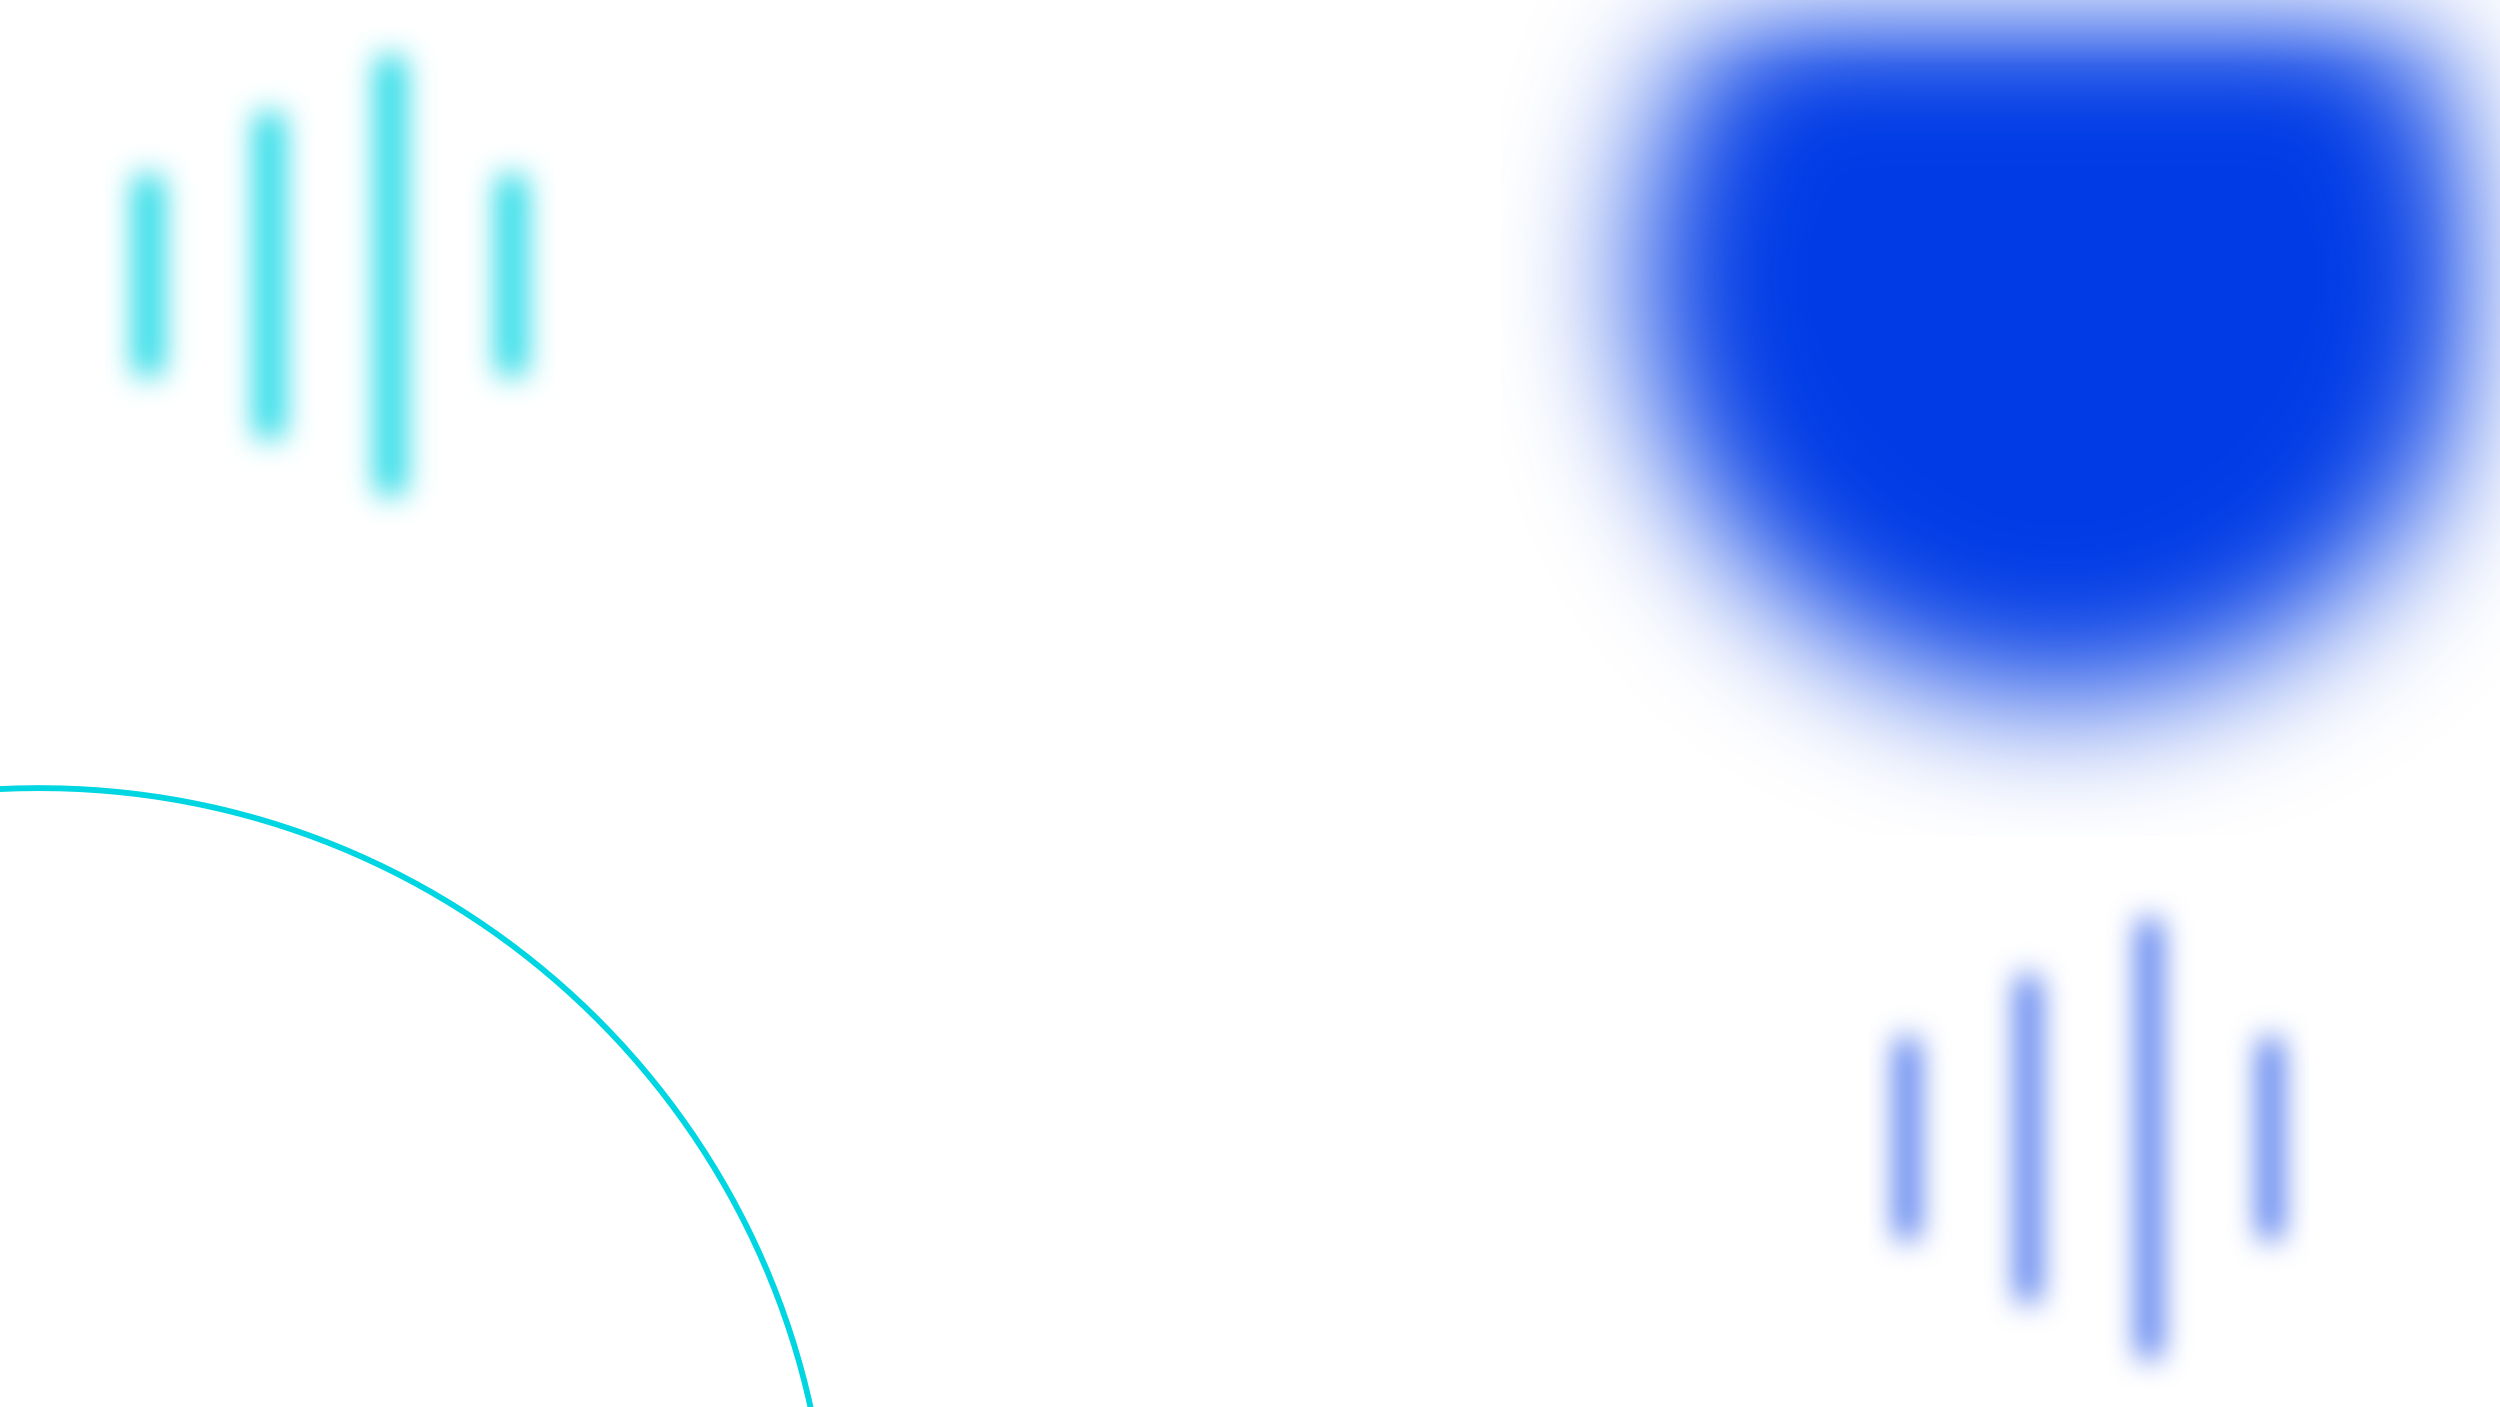
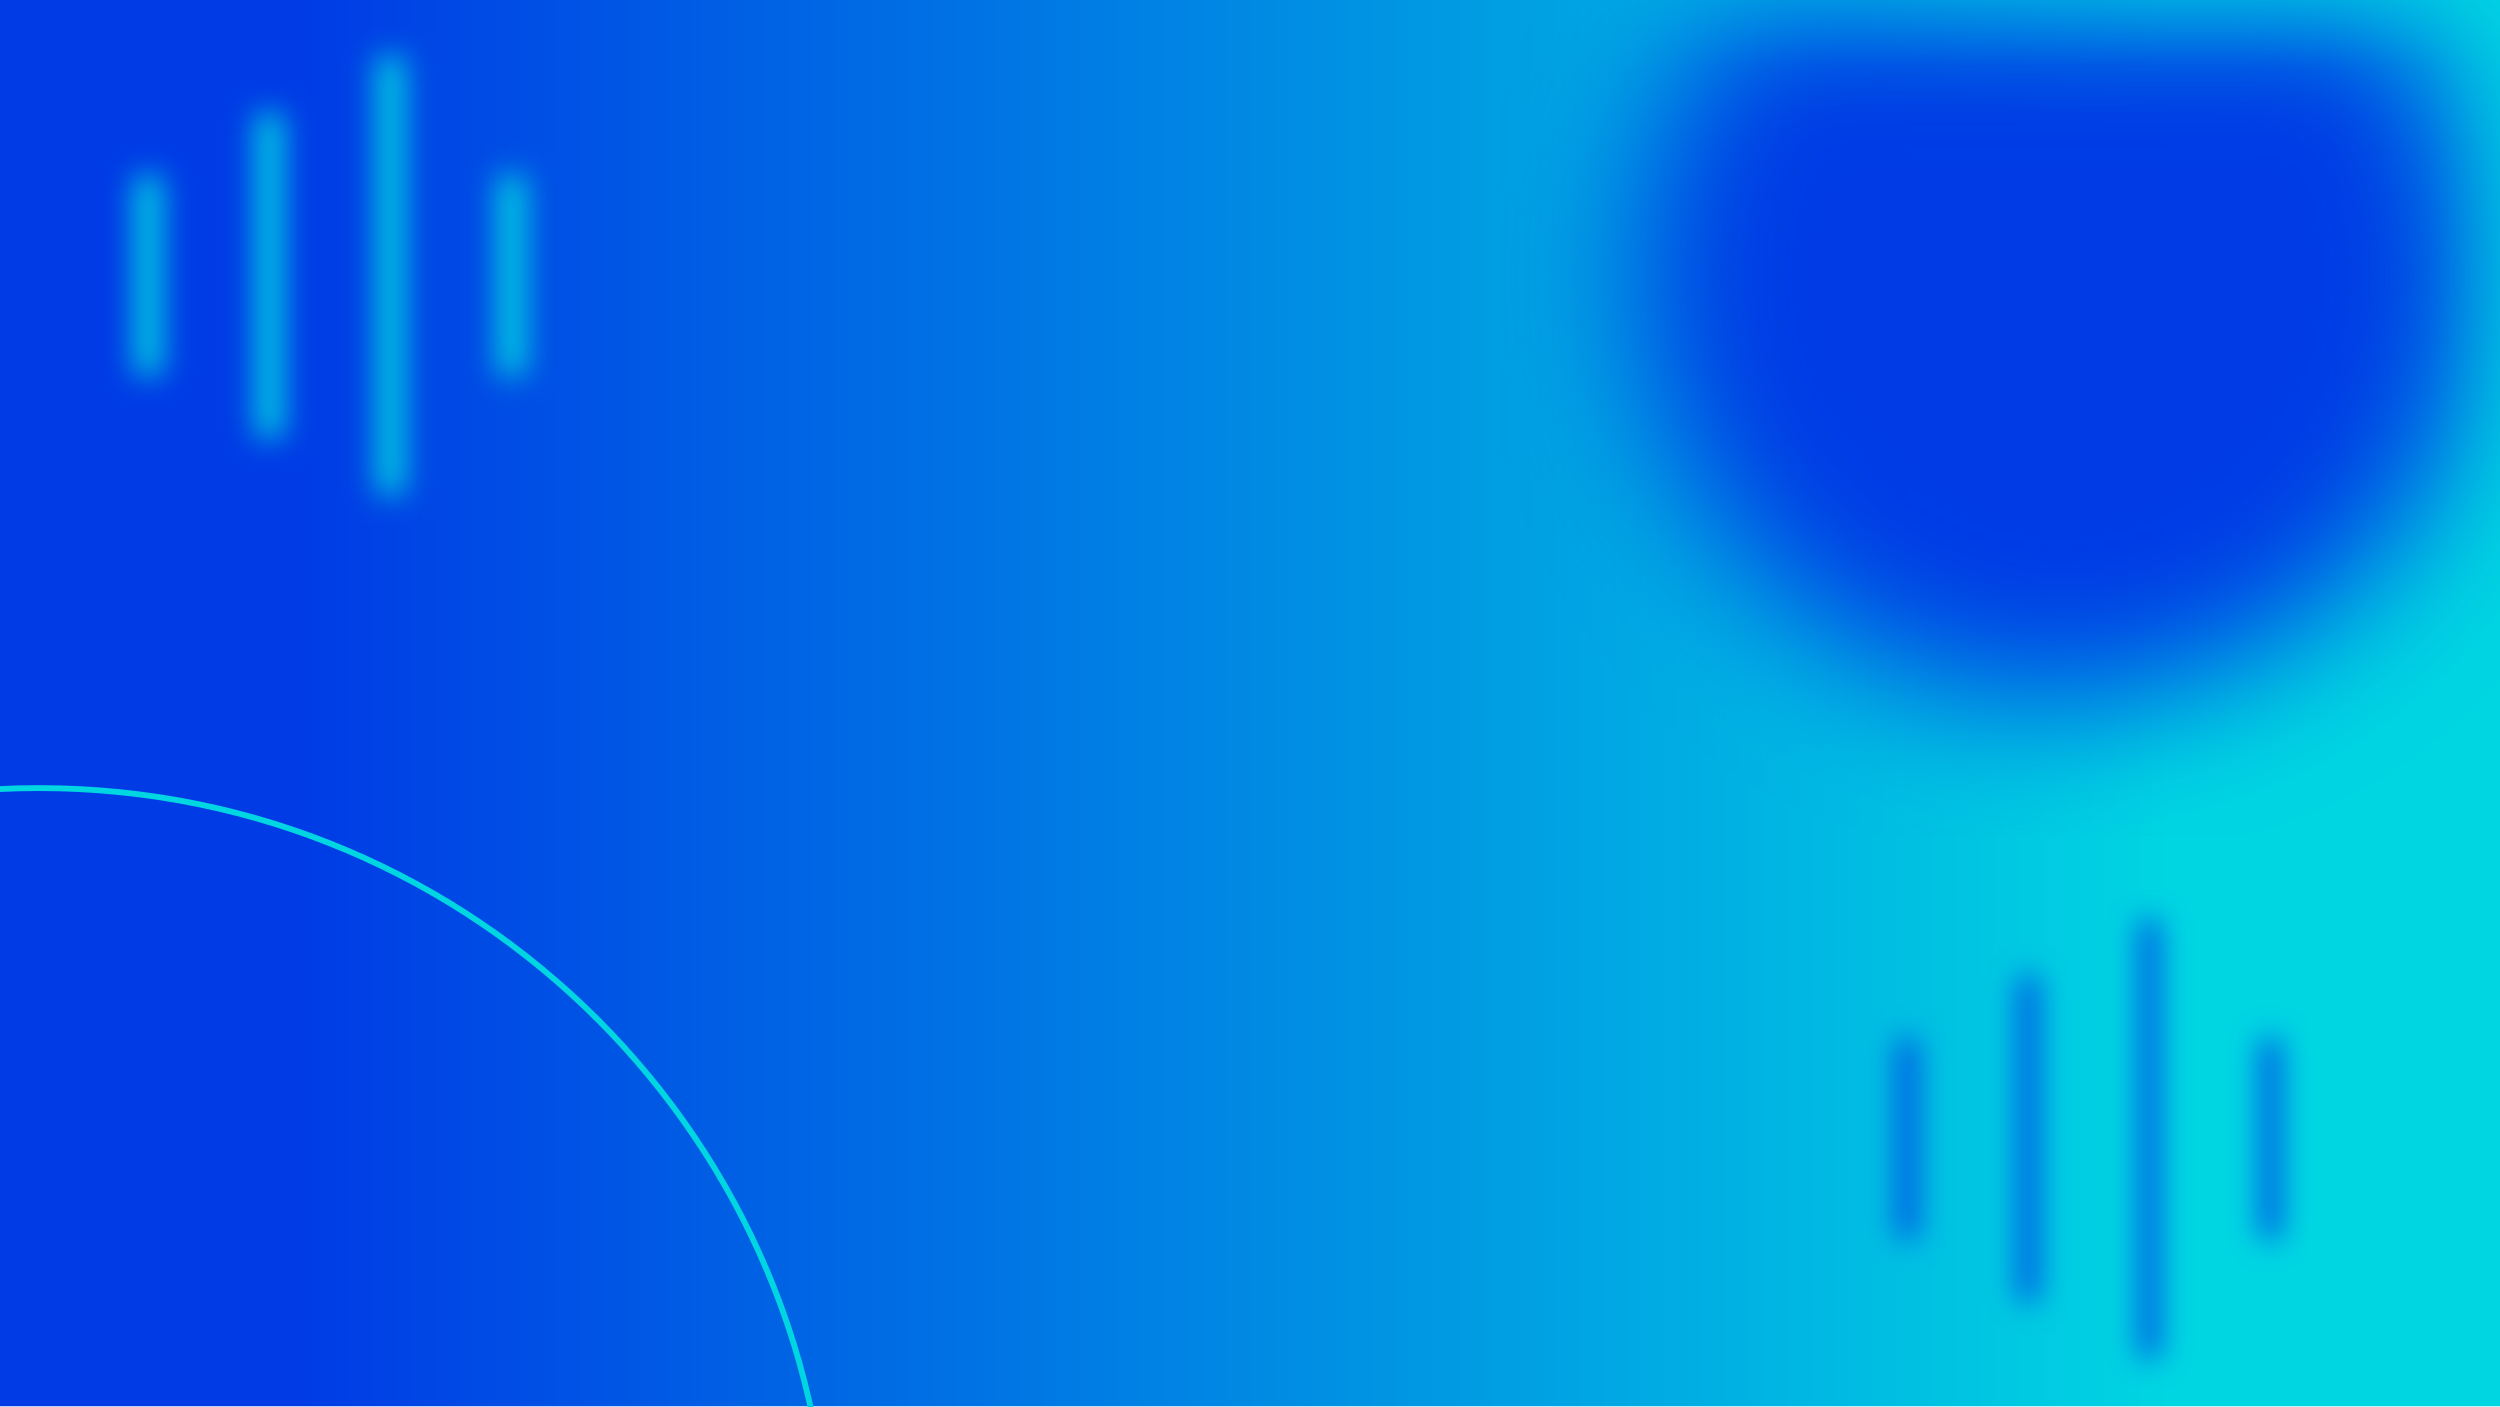
<svg xmlns="http://www.w3.org/2000/svg" width="1280" height="720" viewBox="0 0 1280 720" fill="none">
+   <g>
+     <defs>
+       <linearGradient id="grad1" x1="0%" y1="0%" x2="100%" y2="0%">
+         <stop offset="12.08%" style="stop-color:#003BE5;stop-opacity:1" />
+         <stop offset="86.52%" style="stop-color: #00D5E2;stop-opacity:1" />
+       </linearGradient>
+     </defs>
+     <rect width="1280" height="720" fill="url(#grad1)" />
+   </g>
  <g filter="url(#filter0_f_9_294)">
    <line x1="76" y1="90" x2="76" y2="192" stroke="#00D5E2" stroke-width="14" />
    <line x1="262" y1="90" x2="262" y2="192" stroke="#00D5E2" stroke-width="14" />
    <line x1="138" y1="58" x2="138" y2="224" stroke="#00D5E2" stroke-width="14" />
    <line x1="200" y1="29" x2="200" y2="253" stroke="#00D5E2" stroke-width="14" />
  </g>
  <g filter="url(#filter1_f_9_294)">
    <line x1="976.5" y1="532" x2="976.5" y2="634" stroke="#003BE5" stroke-width="9" />
    <line x1="1162.5" y1="532" x2="1162.5" y2="634" stroke="#003BE5" stroke-width="9" />
    <line x1="1038.5" y1="500" x2="1038.5" y2="666" stroke="#003BE5" stroke-width="9" />
    <line x1="1100.5" y1="471" x2="1100.5" y2="695" stroke="#003BE5" stroke-width="9" />
  </g>
  <circle cx="20" cy="808" r="404.5" stroke="#00D5E2" stroke-width="3" />
  <g filter="url(#filter2_f_9_294)">
    <circle cx="1055.5" cy="141.5" r="215.5" fill="#003BE5" />
  </g>
  <defs>
    <filter id="filter0_f_9_294" x="54" y="14" width="230" height="254" filterUnits="userSpaceOnUse" color-interpolation-filters="sRGB">
      <feFlood flood-opacity="0" result="BackgroundImageFix" />
      <feBlend mode="normal" in="SourceGraphic" in2="BackgroundImageFix" result="shape" />
      <feGaussianBlur stdDeviation="7.5" result="effect1_foregroundBlur_9_294" />
    </filter>
    <filter id="filter1_f_9_294" x="957" y="456" width="225" height="254" filterUnits="userSpaceOnUse" color-interpolation-filters="sRGB">
      <feFlood flood-opacity="0" result="BackgroundImageFix" />
      <feBlend mode="normal" in="SourceGraphic" in2="BackgroundImageFix" result="shape" />
      <feGaussianBlur stdDeviation="7.5" result="effect1_foregroundBlur_9_294" />
    </filter>
    <filter id="filter2_f_9_294" x="769" y="-145" width="573" height="573" filterUnits="userSpaceOnUse" color-interpolation-filters="sRGB">
      <feFlood flood-opacity="0" result="BackgroundImageFix" />
      <feBlend mode="normal" in="SourceGraphic" in2="BackgroundImageFix" result="shape" />
      <feGaussianBlur stdDeviation="35.5" result="effect1_foregroundBlur_9_294" />
    </filter>
  </defs>
</svg>
